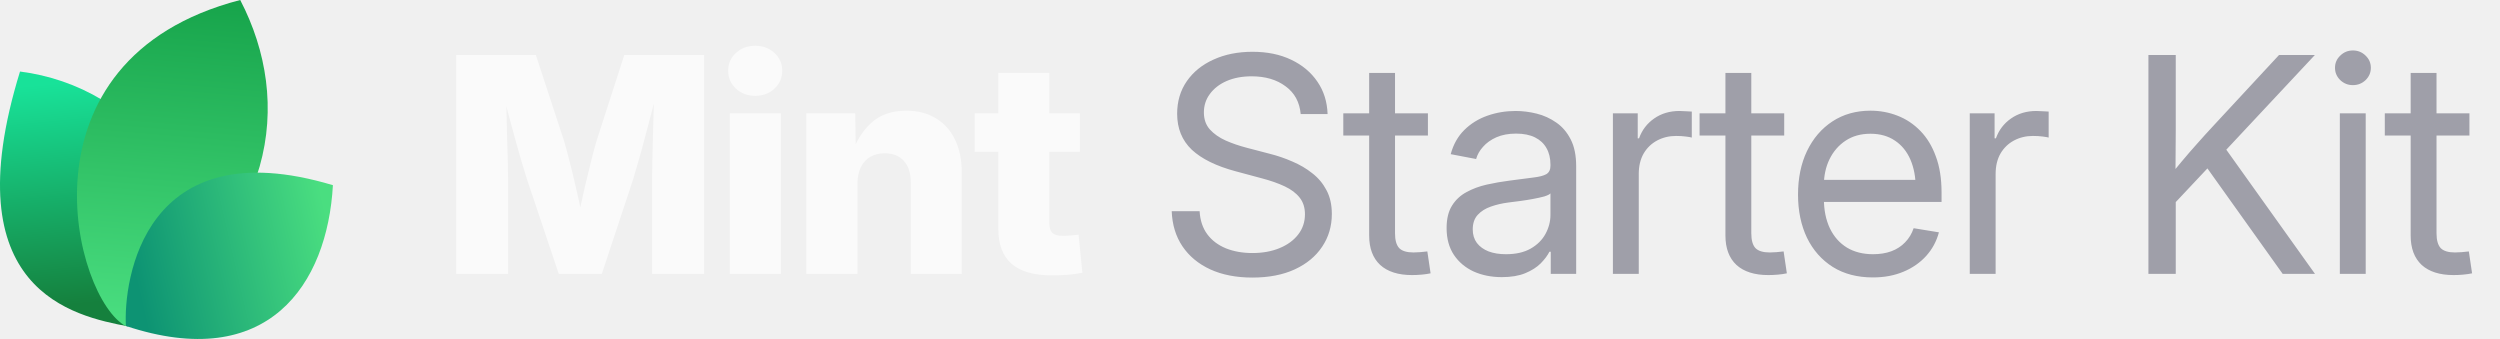
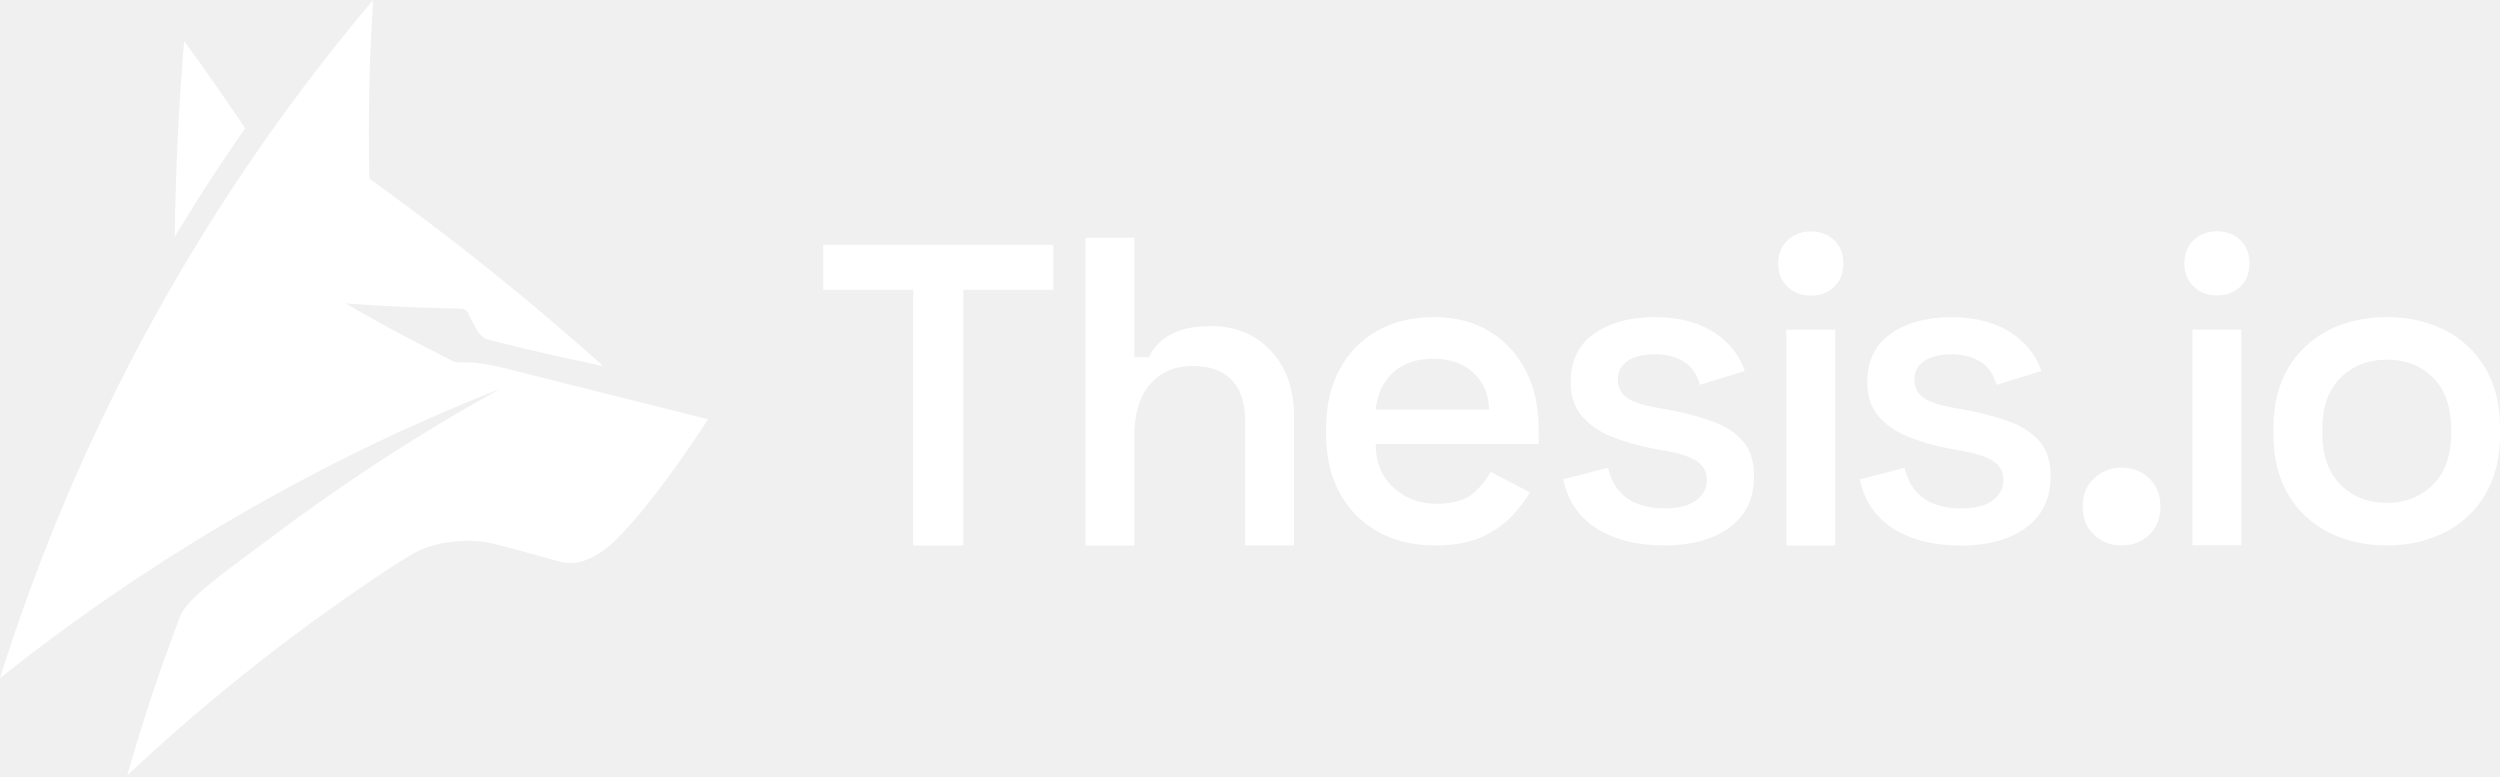
- <svg xmlns="http://www.w3.org/2000/svg" width="177" height="24" viewBox="0 0 177 24" fill="none">
-   <path d="M9.061 23.108C5.268 22.377 -3.391 20.627 1.417 5.064C9.634 6.099 16.973 14.064 9.061 23.108Z" fill="url(#paint0_linear_17557_2145)" />
-   <path d="M8.919 23.094C5.276 21.222 0.784 4.209 17.007 0C20.757 7.193 19.621 16.545 8.919 23.094Z" fill="url(#paint1_linear_17557_2145)" />
-   <path d="M8.914 23.079C8.735 19.882 10.159 9.085 23.57 13.111C23.181 20.123 18.984 26.418 8.914 23.079Z" fill="url(#paint2_linear_17557_2145)" />
-   <path d="M32.301 19.392V3.894H37.938L39.925 9.948C40.036 10.315 40.164 10.787 40.31 11.362C40.462 11.938 40.611 12.552 40.757 13.204C40.91 13.855 41.048 14.483 41.173 15.086C41.305 15.682 41.412 16.192 41.495 16.615H40.695C40.771 16.192 40.871 15.682 40.996 15.086C41.128 14.49 41.267 13.866 41.412 13.214C41.565 12.562 41.714 11.948 41.86 11.373C42.005 10.79 42.133 10.315 42.244 9.948L44.2 3.894H49.848V19.392H46.166V12.704C46.166 12.357 46.173 11.917 46.187 11.383C46.2 10.849 46.214 10.27 46.228 9.646C46.249 9.022 46.266 8.391 46.28 7.753C46.301 7.115 46.311 6.519 46.311 5.964H46.623C46.485 6.561 46.332 7.181 46.166 7.826C45.999 8.471 45.833 9.102 45.666 9.719C45.507 10.336 45.351 10.901 45.198 11.414C45.053 11.928 44.928 12.357 44.824 12.704L42.608 19.392H39.561L37.314 12.704C37.203 12.357 37.072 11.928 36.919 11.414C36.773 10.901 36.614 10.34 36.441 9.729C36.274 9.112 36.104 8.481 35.931 7.836C35.764 7.192 35.608 6.567 35.463 5.964H35.827C35.834 6.512 35.844 7.105 35.858 7.743C35.872 8.374 35.886 9.005 35.9 9.636C35.92 10.26 35.938 10.839 35.952 11.373C35.965 11.907 35.972 12.351 35.972 12.704V19.392H32.301ZM51.668 19.392V8.024H55.288V19.392H51.668ZM53.468 6.786C52.927 6.786 52.473 6.616 52.105 6.276C51.738 5.93 51.554 5.507 51.554 5.007C51.554 4.508 51.738 4.088 52.105 3.749C52.473 3.409 52.927 3.239 53.468 3.239C54.009 3.239 54.463 3.409 54.83 3.749C55.198 4.082 55.382 4.501 55.382 5.007C55.382 5.507 55.198 5.93 54.83 6.276C54.463 6.616 54.009 6.786 53.468 6.786ZM60.708 13.027V19.392H57.088V8.024H60.551L60.593 10.967H60.281C60.593 10.024 61.061 9.268 61.685 8.7C62.309 8.124 63.138 7.836 64.171 7.836C64.975 7.836 65.672 8.017 66.262 8.377C66.851 8.731 67.302 9.234 67.614 9.885C67.933 10.537 68.092 11.307 68.092 12.194V19.392H64.483V12.912C64.483 12.26 64.32 11.754 63.994 11.394C63.675 11.033 63.221 10.853 62.632 10.853C62.25 10.853 61.914 10.936 61.623 11.102C61.332 11.269 61.106 11.515 60.947 11.841C60.787 12.16 60.708 12.555 60.708 13.027ZM76.456 8.024V10.749H69.008V8.024H76.456ZM70.683 5.163H74.292V15.783C74.292 16.102 74.361 16.334 74.5 16.48C74.646 16.625 74.899 16.698 75.259 16.698C75.405 16.698 75.596 16.688 75.831 16.667C76.074 16.646 76.251 16.629 76.362 16.615L76.632 19.309C76.313 19.378 75.963 19.427 75.582 19.455C75.207 19.482 74.836 19.496 74.469 19.496C73.2 19.496 72.25 19.222 71.619 18.674C70.995 18.127 70.683 17.308 70.683 16.22V5.163Z" fill="#FAFAFA" />
-   <path d="M88.667 19.652C87.523 19.652 86.528 19.458 85.682 19.07C84.843 18.681 84.188 18.137 83.716 17.437C83.245 16.736 82.992 15.908 82.957 14.951H84.933C84.968 15.596 85.148 16.14 85.474 16.584C85.8 17.021 86.24 17.354 86.795 17.582C87.35 17.804 87.974 17.915 88.667 17.915C89.388 17.915 90.026 17.801 90.581 17.572C91.143 17.343 91.583 17.024 91.902 16.615C92.228 16.199 92.391 15.717 92.391 15.169C92.391 14.698 92.266 14.306 92.017 13.994C91.767 13.675 91.413 13.408 90.956 13.193C90.498 12.978 89.954 12.787 89.323 12.621L87.502 12.132C86.123 11.765 85.082 11.255 84.382 10.603C83.689 9.944 83.342 9.095 83.342 8.055C83.342 7.174 83.571 6.404 84.028 5.746C84.486 5.087 85.117 4.577 85.921 4.217C86.726 3.849 87.645 3.666 88.678 3.666C89.718 3.666 90.63 3.853 91.413 4.227C92.204 4.602 92.824 5.122 93.275 5.787C93.726 6.446 93.965 7.209 93.993 8.076H92.089C92.013 7.23 91.656 6.574 91.018 6.11C90.387 5.638 89.586 5.403 88.615 5.403C87.95 5.403 87.36 5.513 86.847 5.735C86.341 5.957 85.946 6.262 85.661 6.651C85.377 7.032 85.235 7.469 85.235 7.961C85.235 8.447 85.377 8.849 85.661 9.168C85.946 9.48 86.317 9.74 86.774 9.948C87.232 10.149 87.724 10.319 88.251 10.457L89.884 10.884C90.439 11.023 90.977 11.206 91.496 11.435C92.023 11.657 92.495 11.934 92.911 12.267C93.334 12.593 93.67 12.995 93.92 13.474C94.17 13.945 94.294 14.504 94.294 15.149C94.294 16.015 94.066 16.788 93.608 17.468C93.157 18.148 92.512 18.681 91.673 19.07C90.834 19.458 89.832 19.652 88.667 19.652ZM101.097 8.024V9.594H95.106V8.024H101.097ZM96.937 5.163H98.767V16.521C98.767 17 98.865 17.347 99.059 17.562C99.26 17.77 99.6 17.874 100.078 17.874C100.21 17.874 100.366 17.867 100.546 17.853C100.733 17.832 100.903 17.815 101.056 17.801L101.285 19.351C101.097 19.392 100.886 19.423 100.65 19.444C100.414 19.465 100.189 19.475 99.974 19.475C98.996 19.475 98.244 19.236 97.717 18.758C97.197 18.272 96.937 17.579 96.937 16.677V5.163ZM106.33 19.621C105.595 19.621 104.932 19.489 104.343 19.226C103.754 18.955 103.285 18.564 102.939 18.05C102.592 17.53 102.419 16.896 102.419 16.147C102.419 15.495 102.547 14.965 102.804 14.556C103.06 14.146 103.403 13.828 103.833 13.599C104.263 13.363 104.742 13.186 105.269 13.068C105.796 12.95 106.333 12.857 106.881 12.787C107.574 12.69 108.132 12.617 108.555 12.569C108.978 12.52 109.287 12.441 109.481 12.33C109.675 12.212 109.772 12.014 109.772 11.737V11.654C109.772 11.203 109.679 10.815 109.492 10.489C109.311 10.163 109.041 9.91 108.68 9.729C108.32 9.549 107.872 9.459 107.338 9.459C106.805 9.459 106.34 9.546 105.945 9.719C105.556 9.892 105.241 10.118 104.998 10.395C104.755 10.665 104.593 10.953 104.509 11.258L102.71 10.915C102.897 10.222 103.22 9.65 103.677 9.199C104.135 8.748 104.679 8.412 105.31 8.19C105.941 7.968 106.607 7.857 107.307 7.857C107.8 7.857 108.295 7.92 108.795 8.044C109.301 8.169 109.765 8.381 110.188 8.679C110.611 8.97 110.951 9.369 111.208 9.875C111.464 10.374 111.593 11.005 111.593 11.768V19.392H109.793V17.822H109.7C109.568 18.085 109.363 18.359 109.086 18.643C108.809 18.921 108.444 19.153 107.994 19.34C107.543 19.527 106.988 19.621 106.33 19.621ZM106.621 17.998C107.321 17.998 107.904 17.867 108.368 17.603C108.84 17.333 109.19 16.986 109.419 16.563C109.654 16.133 109.772 15.682 109.772 15.211V13.692C109.703 13.769 109.554 13.841 109.325 13.911C109.096 13.973 108.829 14.032 108.524 14.088C108.226 14.143 107.921 14.192 107.609 14.233C107.304 14.275 107.033 14.309 106.798 14.337C106.354 14.393 105.938 14.49 105.549 14.628C105.168 14.76 104.86 14.954 104.624 15.211C104.388 15.467 104.27 15.811 104.27 16.241C104.27 16.615 104.367 16.934 104.561 17.198C104.762 17.461 105.04 17.662 105.393 17.801C105.747 17.933 106.156 17.998 106.621 17.998ZM114.193 19.392V8.024H115.951V9.792H116.045C116.253 9.209 116.61 8.741 117.116 8.388C117.622 8.034 118.219 7.857 118.905 7.857C119.058 7.857 119.217 7.864 119.384 7.878C119.55 7.885 119.682 7.892 119.779 7.899V9.74C119.716 9.719 119.578 9.695 119.363 9.667C119.155 9.639 118.922 9.625 118.666 9.625C118.174 9.625 117.726 9.733 117.324 9.948C116.922 10.163 116.603 10.471 116.367 10.874C116.138 11.276 116.024 11.758 116.024 12.319V19.392H114.193ZM126.322 8.024V9.594H120.33V8.024H126.322ZM122.161 5.163H123.992V16.521C123.992 17 124.089 17.347 124.283 17.562C124.484 17.77 124.824 17.874 125.302 17.874C125.434 17.874 125.59 17.867 125.77 17.853C125.958 17.832 126.127 17.815 126.28 17.801L126.509 19.351C126.322 19.392 126.11 19.423 125.874 19.444C125.639 19.465 125.413 19.475 125.198 19.475C124.221 19.475 123.468 19.236 122.941 18.758C122.421 18.272 122.161 17.579 122.161 16.677V5.163ZM132.604 19.642C131.502 19.642 130.555 19.396 129.765 18.903C128.974 18.404 128.364 17.714 127.934 16.834C127.511 15.946 127.3 14.927 127.3 13.775C127.3 12.611 127.511 11.584 127.934 10.697C128.364 9.802 128.964 9.102 129.734 8.596C130.51 8.089 131.408 7.836 132.428 7.836C133.1 7.836 133.738 7.954 134.341 8.19C134.952 8.426 135.489 8.783 135.954 9.261C136.425 9.74 136.793 10.343 137.056 11.071C137.327 11.792 137.462 12.645 137.462 13.63V14.296H128.433V12.735H136.463L135.631 13.297C135.631 12.541 135.506 11.876 135.257 11.3C135.007 10.725 134.643 10.277 134.165 9.958C133.686 9.632 133.107 9.469 132.428 9.469C131.748 9.469 131.162 9.632 130.67 9.958C130.177 10.284 129.796 10.725 129.526 11.279C129.262 11.827 129.13 12.441 129.13 13.12V14.046C129.13 14.864 129.273 15.572 129.557 16.168C129.841 16.757 130.243 17.211 130.763 17.53C131.283 17.842 131.901 17.998 132.615 17.998C133.093 17.998 133.523 17.929 133.905 17.79C134.293 17.645 134.619 17.433 134.882 17.156C135.153 16.879 135.354 16.546 135.486 16.157L137.275 16.449C137.108 17.08 136.81 17.634 136.38 18.113C135.95 18.591 135.413 18.966 134.768 19.236C134.123 19.507 133.402 19.642 132.604 19.642ZM139.459 19.392V8.024H141.217V9.792H141.311C141.519 9.209 141.876 8.741 142.382 8.388C142.888 8.034 143.485 7.857 144.171 7.857C144.324 7.857 144.483 7.864 144.649 7.878C144.816 7.885 144.948 7.892 145.045 7.899V9.74C144.982 9.719 144.844 9.695 144.629 9.667C144.421 9.639 144.188 9.625 143.932 9.625C143.439 9.625 142.992 9.733 142.59 9.948C142.188 10.163 141.869 10.471 141.633 10.874C141.404 11.276 141.29 11.758 141.29 12.319V19.392H139.459ZM153.429 14.961V12.715C153.783 12.257 154.136 11.82 154.49 11.404C154.844 10.981 155.204 10.565 155.572 10.156C155.939 9.74 156.314 9.327 156.695 8.918L161.355 3.894H163.893L157.277 10.967H157.184L153.429 14.961ZM152.108 19.392V3.894H154.043V9.241L154.022 12.559L154.043 13.505V19.392H152.108ZM161.615 19.392L155.967 11.477L157.173 9.969L163.903 19.392H161.615ZM165.661 19.392V8.024H167.492V19.392H165.661ZM166.587 6.027C166.24 6.027 165.942 5.909 165.692 5.673C165.443 5.43 165.318 5.139 165.318 4.799C165.318 4.459 165.443 4.172 165.692 3.936C165.942 3.693 166.24 3.572 166.587 3.572C166.934 3.572 167.232 3.693 167.482 3.936C167.731 4.172 167.856 4.459 167.856 4.799C167.856 5.139 167.731 5.43 167.482 5.673C167.232 5.909 166.934 6.027 166.587 6.027ZM174.836 8.024V9.594H168.844V8.024H174.836ZM170.675 5.163H172.506V16.521C172.506 17 172.603 17.347 172.797 17.562C172.998 17.77 173.338 17.874 173.816 17.874C173.948 17.874 174.104 17.867 174.284 17.853C174.472 17.832 174.641 17.815 174.794 17.801L175.023 19.351C174.836 19.392 174.624 19.423 174.388 19.444C174.153 19.465 173.927 19.475 173.712 19.475C172.735 19.475 171.982 19.236 171.455 18.758C170.935 18.272 170.675 17.579 170.675 16.677V5.163Z" fill="#9F9FA9" />
+ <svg xmlns="http://www.w3.org/2000/svg" id="Layer_2" data-name="Layer 2" viewBox="0 0 1256.33 390.04">
  <defs>
-     <linearGradient id="paint0_linear_17557_2145" x1="3.776" y1="5.916" x2="5.232" y2="21.559" gradientUnits="userSpaceOnUse">
-       <stop stop-color="#18E299" />
-       <stop offset="1" stop-color="#15803D" />
-     </linearGradient>
-     <linearGradient id="paint1_linear_17557_2145" x1="12.171" y1="-0.718" x2="10.19" y2="22.983" gradientUnits="userSpaceOnUse">
-       <stop stop-color="#16A34A" />
-       <stop offset="1" stop-color="#4ADE80" />
-     </linearGradient>
-     <linearGradient id="paint2_linear_17557_2145" x1="23.133" y1="15.353" x2="9.338" y2="18.52" gradientUnits="userSpaceOnUse">
-       <stop stop-color="#4ADE80" />
-       <stop offset="1" stop-color="#0D9373" />
-     </linearGradient>
+     <style>
+       .cls-1 {
+         fill: #fff;
+         stroke-width: 0px;
+       }
+     </style>
  </defs>
+   <g id="Layer_1-2" data-name="Layer 1">
+     <g>
+       <g>
+         <polygon class="cls-1" points="458.9 274.1 458.9 145.63 413.71 145.63 413.71 123.04 529.32 123.04 529.32 145.63 484.14 145.63 484.14 274.1 458.9 274.1" />
+         <path class="cls-1" d="M625.69,274.1v-62.81c0-8.96-2.29-15.84-6.8-20.44-4.53-4.61-11-6.94-19.22-6.94-9.34,0-16.72,3.18-21.93,9.45-5.12,6.16-7.71,14.78-7.71,25.64v55.11h-24.55V119.47h24.55v60.05h7.32l.55-1.11c1.1-2.2,2.86-4.45,5.25-6.69,2.36-2.22,5.6-4.1,9.63-5.58,4.06-1.5,9.36-2.26,15.74-2.26,8.35,0,15.73,1.92,21.96,5.71,6.22,3.79,11.12,9.09,14.56,15.75,3.46,6.7,5.22,14.67,5.22,23.67v65.08h-24.55Z" />
+         <path class="cls-1" d="M721.05,274.1c-10.79,0-20.41-2.32-28.6-6.89-8.16-4.55-14.61-11.07-19.16-19.38-4.57-8.35-6.89-18.36-6.89-29.75v-2.72c0-11.39,2.28-21.41,6.79-29.76,4.48-8.31,10.85-14.83,18.94-19.37,8.12-4.57,17.7-6.88,28.48-6.88s19.94,2.38,27.75,7.08c7.8,4.69,13.95,11.29,18.29,19.61,4.36,8.36,6.57,18.23,6.57,29.33v7.74h-81.89l.08,2.08c.32,8.23,3.44,15.04,9.28,20.23,5.79,5.15,12.94,7.76,21.27,7.76s14.89-1.93,19.03-5.74c3.39-3.12,6.12-6.58,8.13-10.31l19.71,10.33c-1.97,3.3-4.63,6.89-7.93,10.68-3.81,4.38-8.97,8.18-15.34,11.3-6.35,3.1-14.59,4.67-24.5,4.67ZM720.37,180.28c-8.16,0-14.78,2.15-19.67,6.38-4.88,4.23-7.92,9.89-9.05,16.83l-.38,2.32h57.12l-.2-2.19c-.65-7-3.52-12.71-8.51-16.97-4.96-4.23-11.46-6.37-19.31-6.37Z" />
+         <path class="cls-1" d="M836.29,274.1c-14.18,0-25.93-3.09-34.91-9.17-8.37-5.67-13.69-13.76-15.81-24.07l22.48-5.81c1.15,4.64,2.93,8.43,5.28,11.28,2.72,3.3,6.14,5.68,10.18,7.08,3.89,1.35,8.19,2.04,12.78,2.04,7.16,0,12.36-1.28,15.92-3.9,3.7-2.73,5.57-6.2,5.57-10.33s-1.84-7.47-5.47-9.74c-3.27-2.04-8.24-3.65-15.21-4.92l-6.35-1.13c-7.66-1.47-14.78-3.53-21.13-6.12-6.16-2.5-11.16-6.01-14.86-10.42-3.6-4.29-5.42-9.95-5.42-16.84,0-10.6,3.73-18.48,11.42-24.11,7.77-5.68,18.2-8.57,31-8.57,12.07,0,22.22,2.71,30.16,8.04,7.28,4.9,12.3,11.29,14.93,19l-22.57,6.95c-1.46-5.17-4.05-8.99-7.71-11.38-4.02-2.62-9-3.95-14.8-3.95s-10.38,1.06-13.56,3.16c-3.45,2.27-5.21,5.47-5.21,9.49,0,4.32,1.91,7.7,5.54,9.78,3.2,1.84,7.54,3.26,12.89,4.2l6.34,1.13c8.31,1.48,15.94,3.48,22.67,5.92,6.52,2.36,11.73,5.76,15.49,10.08,3.66,4.22,5.51,10.06,5.51,17.38,0,11.22-3.93,19.63-12.01,25.71-8.14,6.12-19.29,9.23-33.13,9.23Z" />
+         <path class="cls-1" d="M897.7,274.1v-108.4h24.55v108.4h-24.55ZM909.98,148.55c-4.66,0-8.47-1.45-11.66-4.44-3.16-2.95-4.69-6.78-4.69-11.68s1.53-8.73,4.69-11.68c3.2-2.99,7.01-4.45,11.66-4.45s8.64,1.45,11.76,4.43c3.09,2.96,4.59,6.78,4.59,11.7s-1.5,8.74-4.59,11.7c-3.12,2.98-6.97,4.43-11.76,4.43Z" />
+         <path class="cls-1" d="M985.33,274.14c-14.18,0-25.93-3.09-34.91-9.17-8.37-5.67-13.69-13.76-15.81-24.07l22.48-5.81c1.15,4.64,2.93,8.43,5.28,11.28,2.72,3.3,6.14,5.68,10.18,7.08,3.89,1.35,8.19,2.04,12.78,2.04,7.16,0,12.36-1.28,15.92-3.9,3.7-2.73,5.57-6.2,5.57-10.33s-1.84-7.47-5.47-9.74c-3.27-2.04-8.24-3.65-15.21-4.92l-6.35-1.13c-7.66-1.47-14.78-3.53-21.13-6.12-6.16-2.51-11.16-6.01-14.86-10.42-3.6-4.29-5.42-9.95-5.42-16.84,0-10.6,3.73-18.48,11.42-24.11,7.77-5.68,18.2-8.57,31-8.57,12.07,0,22.22,2.71,30.16,8.04,7.28,4.9,12.3,11.29,14.93,19l-22.57,6.95c-1.46-5.17-4.05-8.99-7.71-11.38-4.02-2.62-9-3.95-14.8-3.95s-10.38,1.06-13.56,3.16c-3.45,2.27-5.21,5.47-5.21,9.49,0,4.32,1.91,7.7,5.54,9.78,3.2,1.84,7.54,3.26,12.89,4.2l6.34,1.13c8.31,1.48,15.94,3.48,22.67,5.92,6.51,2.36,11.73,5.76,15.49,10.08,3.66,4.22,5.51,10.06,5.51,17.38,0,11.22-3.93,19.63-12.01,25.71-8.14,6.12-19.29,9.23-33.13,9.23Z" />
+         <path class="cls-1" d="M1066.14,274.1c-5.56,0-10.1-1.78-13.91-5.45-3.78-3.64-5.62-8.25-5.62-14.08s1.84-10.44,5.62-14.08c3.8-3.66,8.35-5.45,13.91-5.45s10.28,1.78,14.01,5.43c3.71,3.65,5.52,8.26,5.52,14.1s-1.81,10.45-5.52,14.09c-3.73,3.66-8.31,5.43-14.01,5.43Z" />
+         <path class="cls-1" d="M1101.79,274.02v-108.4h24.55v108.4h-24.55ZM1114.06,148.47c-4.66,0-8.47-1.45-11.66-4.44-3.16-2.95-4.69-6.78-4.69-11.68s1.53-8.73,4.69-11.68c3.19-2.99,7.01-4.45,11.66-4.45s8.64,1.45,11.76,4.43c3.09,2.96,4.59,6.79,4.59,11.7s-1.5,8.74-4.59,11.7c-3.12,2.98-6.96,4.43-11.76,4.43Z" />
+         <path class="cls-1" d="M1199.41,274.1c-10.81,0-20.65-2.21-29.23-6.58-8.53-4.34-15.35-10.72-20.26-18.96-4.93-8.26-7.42-18.36-7.42-30.02v-3.63c0-11.67,2.5-21.77,7.42-30.02,4.91-8.24,11.73-14.62,20.26-18.96,8.59-4.37,18.42-6.58,29.23-6.58s20.64,2.21,29.23,6.58c8.53,4.34,15.35,10.72,20.26,18.96,4.93,8.26,7.42,18.36,7.42,30.02v3.63c0,11.66-2.5,21.76-7.42,30.02-4.92,8.24-11.74,14.62-20.26,18.96-8.59,4.37-18.43,6.58-29.23,6.58ZM1199.41,180.73c-9.27,0-17.06,3.05-23.16,9.07-6.11,6.03-9.21,14.7-9.21,25.78v2.27c0,11.08,3.1,19.76,9.21,25.79,6.1,6.02,13.89,9.07,23.16,9.07s17.06-3.05,23.16-9.07c6.11-6.03,9.21-14.71,9.21-25.79v-2.27c0-11.08-3.06-19.75-9.08-25.78-6.03-6.03-13.86-9.08-23.28-9.08Z" />
+       </g>
+       <g id="Layer_1-2" data-name="Layer 1-2">
+         <g>
+           <path class="cls-1" d="M97.37,103.41c8.31-13.22,16.93-26.19,25.85-38.96-6.68-9.97-13.51-19.82-20.43-29.59-3.4-4.77-6.8-9.52-10.25-14.26-.23,2.55-.45,5.09-.61,7.64-1.82,22.71-3.04,45.59-3.67,68.64-.2,6.06-.31,12.16-.39,18.25-.03,1.26-.05,2.55-.05,3.85.59-1.01,1.21-2.05,1.85-3.06,2.53-4.19,5.11-8.36,7.72-12.5h0Z" />
+           <path class="cls-1" d="M250.78,184.39c-.46-.12-.92-.24-1.38-.35l-.52-.13.03.03c-1.25-.29-2.5-.56-3.77-.78-4.15-.73-8.45-1.12-12.83-1.12-.25,0-.54,0-.79.02h-.11s-.5,0-1.56.03c-.71.01-1.41-.14-2.05-.47-18.56-9.44-32.27-16.77-37.85-19.89-4.98-2.77-10.27-5.81-10.27-5.81-2-1.12-3.99-2.27-5.97-3.45,1.37.11,2.77.2,4.18.29,2.89.23,5.79.42,8.7.59.84.05,1.71.11,2.59.14h.03c4.15.25,8.34.48,12.5.67,3.29.14,6.6.29,9.88.39,3.76.14,7.5.25,11.26.34.05.03.09.03.14,0h.54c2.66.09,5.33.14,8,.19,1.61.02,3.07.94,3.78,2.39.71,1.45,1.32,2.66,1.74,3.52,1.05,2.14,1.91,3.92,3.45,6.08,0,0,2.02,2.78,3.77,3.24.47.12.94.24,1.43.36.34.11.7.2,1.06.29,11.51,3.04,23.13,5.81,34.81,8.36,2.75.65,5.5,1.24,8.28,1.8,1.66.36,3.29.7,4.94,1.04h.03c2.5.59,4.97,1.15,7.47,1.74-.09-.09-.14-.16-.2-.25.31.05.59.11.9.16-1.94-1.76-3.9-3.51-5.87-5.2-1.71-1.55-3.42-3.06-5.14-4.52-7.38-6.49-14.82-12.86-22.34-19.14-22.34-18.76-45.31-36.83-68.87-54.12-4.01-2.97-8.02-5.92-12.07-8.81-.03-.03-.09-.05-.11-.09-.99-.7-2-1.44-2.97-2.14-.03-.73-.03-1.46-.03-2.19-.03-.05-.03-.09-.03-.14-.03-1.06-.05-2.16-.05-3.26v-.54c-.03-.48-.03-.95-.03-1.44-.03-1.91-.05-3.85-.09-5.76-.03-3.51-.05-7.05-.05-10.56,0-22.16.73-44.16,2.19-65.94-2,2.39-4.01,4.77-6.04,7.19-.2.25-.42.54-.65.79-.05.09-.14.16-.2.25-2.92,3.54-5.81,7.1-8.67,10.67-.81.95-1.57,1.94-2.34,2.89-2.59,3.23-5.14,6.49-7.66,9.75-.87,1.1-1.71,2.19-2.55,3.29-2.36,3.06-4.71,6.15-7.07,9.26-1.1,1.49-2.21,2.97-3.31,4.46-2.64,3.54-5.28,7.1-7.86,10.7-3.74,5.16-7.41,10.36-11.03,15.58-8.02,11.57-15.83,23.31-23.33,35.23-2.25,3.48-4.44,7.02-6.57,10.56-2.21,3.56-4.37,7.13-6.51,10.72-2.05,3.4-4.05,6.8-6.01,10.2-.16.25-.31.48-.42.73-5.1,8.78-10.05,17.66-14.88,26.62-.12.23-.25.45-.37.67-.05.09-.09.16-.14.25-.03.03-.03.05-.05.09-.16.31-.33.62-.49.93-.35.66-.7,1.33-1.05,1.98-.82,1.55-1.66,3.08-2.47,4.64-.76,1.44-1.49,2.84-2.21,4.26-.23.39-.45.81-.65,1.21-.29.54-.55,1.1-.82,1.64-2.87,5.57-5.7,11.17-8.46,16.81-1.38,2.78-2.72,5.59-4.07,8.4-1.04,2.13-2.05,4.29-3.05,6.44-.65,1.37-1.28,2.74-1.93,4.11-1.09,2.32-2.18,4.64-3.24,6.97-.81,1.8-1.62,3.62-2.44,5.45-.39.87-.79,1.74-1.18,2.61-1.21,2.75-2.41,5.5-3.65,8.28-.39.99-.81,1.94-1.24,2.92-.52,1.18-1.02,2.39-1.53,3.6-.73,1.72-1.46,3.44-2.17,5.16-.04.11-.1.22-.14.33-1.12,2.66-2.21,5.34-3.31,8-.44,1.04-.84,2.1-1.27,3.16-.59,1.47-1.19,2.94-1.79,4.42-.02.04-.04.1-.05.14-1.35,3.34-2.66,6.74-3.96,10.11-.03.02-.03.09-.05.11,0,.02-.03.02-.03.05-.05.14-.11.29-.14.42-.31.8-.6,1.59-.9,2.39-.7,1.82-1.39,3.65-2.07,5.48-.52,1.36-1.04,2.73-1.55,4.09-1.35,3.62-2.66,7.27-3.96,10.92v.02c-.7,1.96-1.4,3.95-2.07,5.94-.05.16-.11.31-.16.48-.03.03-.05.09-.05.11-.03.09-.05.16-.09.25-.09.16-.14.36-.2.54s-.11.34-.16.5c-.03.09-.05.16-.09.25-.09.25-.2.54-.29.81-.03.09-.07.18-.09.25l-.2.58c-.03.11-.07.21-.11.32-.03.03-.03.09-.03.11-.05.11-.09.25-.14.39v.03c-.03.11-.05.2-.11.34-.03.09-.05.2-.11.29-.11.34-.23.65-.34.99-.16.48-.31.95-.48,1.44-.3.86-.58,1.72-.87,2.59-.36,1.06-.71,2.14-1.07,3.2-.13.42-.29.83-.42,1.25-1.69,5.04-3.32,10.09-4.89,15.16h0c3.4-2.69,6.82-5.38,10.25-8.02,2.01-1.58,4.02-3.09,6.05-4.64.08-.05.16-.12.24-.19.15-.11.32-.21.47-.34,2.81-2.14,5.61-4.26,8.45-6.37.93-.7,1.85-1.37,2.78-2.05,1.22-.91,2.41-1.81,3.63-2.7.32-.23.64-.47.95-.7,1.1-.8,2.19-1.6,3.3-2.4,3.21-2.32,6.44-4.64,9.67-6.92,1.82-1.27,3.66-2.55,5.5-3.83,1.58-1.1,3.15-2.19,4.74-3.28,1.04-.72,2.08-1.45,3.16-2.16.88-.61,1.75-1.19,2.64-1.79,1.75-1.18,3.51-2.37,5.27-3.54,2.16-1.45,4.33-2.88,6.51-4.3l1.87-1.22s.05-.03.08-.04c.03-.02.07-.04.1-.07,2.07-1.35,4.13-2.71,6.23-4.05.48-.31.96-.61,1.45-.92,3.78-2.41,7.59-4.81,11.41-7.18,4.57-2.86,9.21-5.67,13.87-8.45,6.26-3.74,12.57-7.41,18.95-11.01,7.25-4.15,14.57-8.17,21.93-12.07,3.85-2.07,7.7-4.1,11.53-6.1h.03c11.91-6.15,23.92-12.07,36.1-17.77,4.3-2,8.62-3.96,12.97-5.87,11.91-5.36,23.94-10.47,36.1-15.33,1.8-.73,3.56-1.46,5.36-2.16-1.8.99-3.6,2-5.39,3-11.28,6.35-22.46,12.88-33.46,19.68-.16.11-.36.22-.54.31-.09.05-.16.11-.25.16-.03.03-.05.03-.09.05,0,0-.03,0-.03.03-4.52,2.72-8.92,5.54-13.36,8.36-10.97,6.99-21.82,14.23-32.48,21.67-2.52,1.74-5.05,3.51-7.55,5.31-4.77,3.37-9.49,6.8-14.17,10.27-4.88,3.63-7.52,5.6-10.14,7.55-11.88,8.88-30.65,22.2-38.51,30.68-3.14,3.38-4.52,5.84-4.91,6.87-.9,2.34-1.79,4.68-2.67,7.03-.7,1.89-1.4,3.74-2.05,5.61-.16.44-.32.89-.48,1.34-.58,1.58-1.16,3.17-1.73,4.75-.1.29-.21.56-.31.84-.56,1.55-1.13,3.11-1.69,4.69-.7,2-1.4,3.99-2.07,5.99-.71,2.04-1.39,4.07-2.08,6.11-.3.87-.58,1.73-.88,2.6-1.01,2.99-2.01,5.99-2.99,9.01v.02c-.03.11-.05.23-.11.34-1.01,3.08-1.96,6.19-2.93,9.31-.21.66-.42,1.32-.62,1.97-.04.13-.09.27-.13.41-1.21,3.92-2.39,7.83-3.54,11.76-.05.18-.11.34-.16.5-.54,1.8-1.06,3.6-1.57,5.39-.05.2-.11.42-.16.61-.23.7-.43,1.4-.61,2.1-.12.47-.11.46.05-.02.5-.47,1.01-.93,1.51-1.4,12.93-12.07,26.15-23.81,39.73-35.18,21.96-18.38,44.72-35.85,68.24-52.27,4.52-3.18,9.09-6.28,13.66-9.37,2.95-2,4.42-2.99,6.26-4.21,7.04-4.64,13.23-8.35,14.87-9.27,8.67-4.91,22.63-7.15,34.98-5.55,4.09.53,15.47,3.65,38.04,9.93.45.12,1.14.32,2.1.48,8.88,1.48,16.6-3.86,20.16-6.31,8.84-6.11,29.15-30.09,52.25-65.68v-.02l-104.92-26.34-.05-.08Z" />
+         </g>
+       </g>
+     </g>
+   </g>
</svg>
